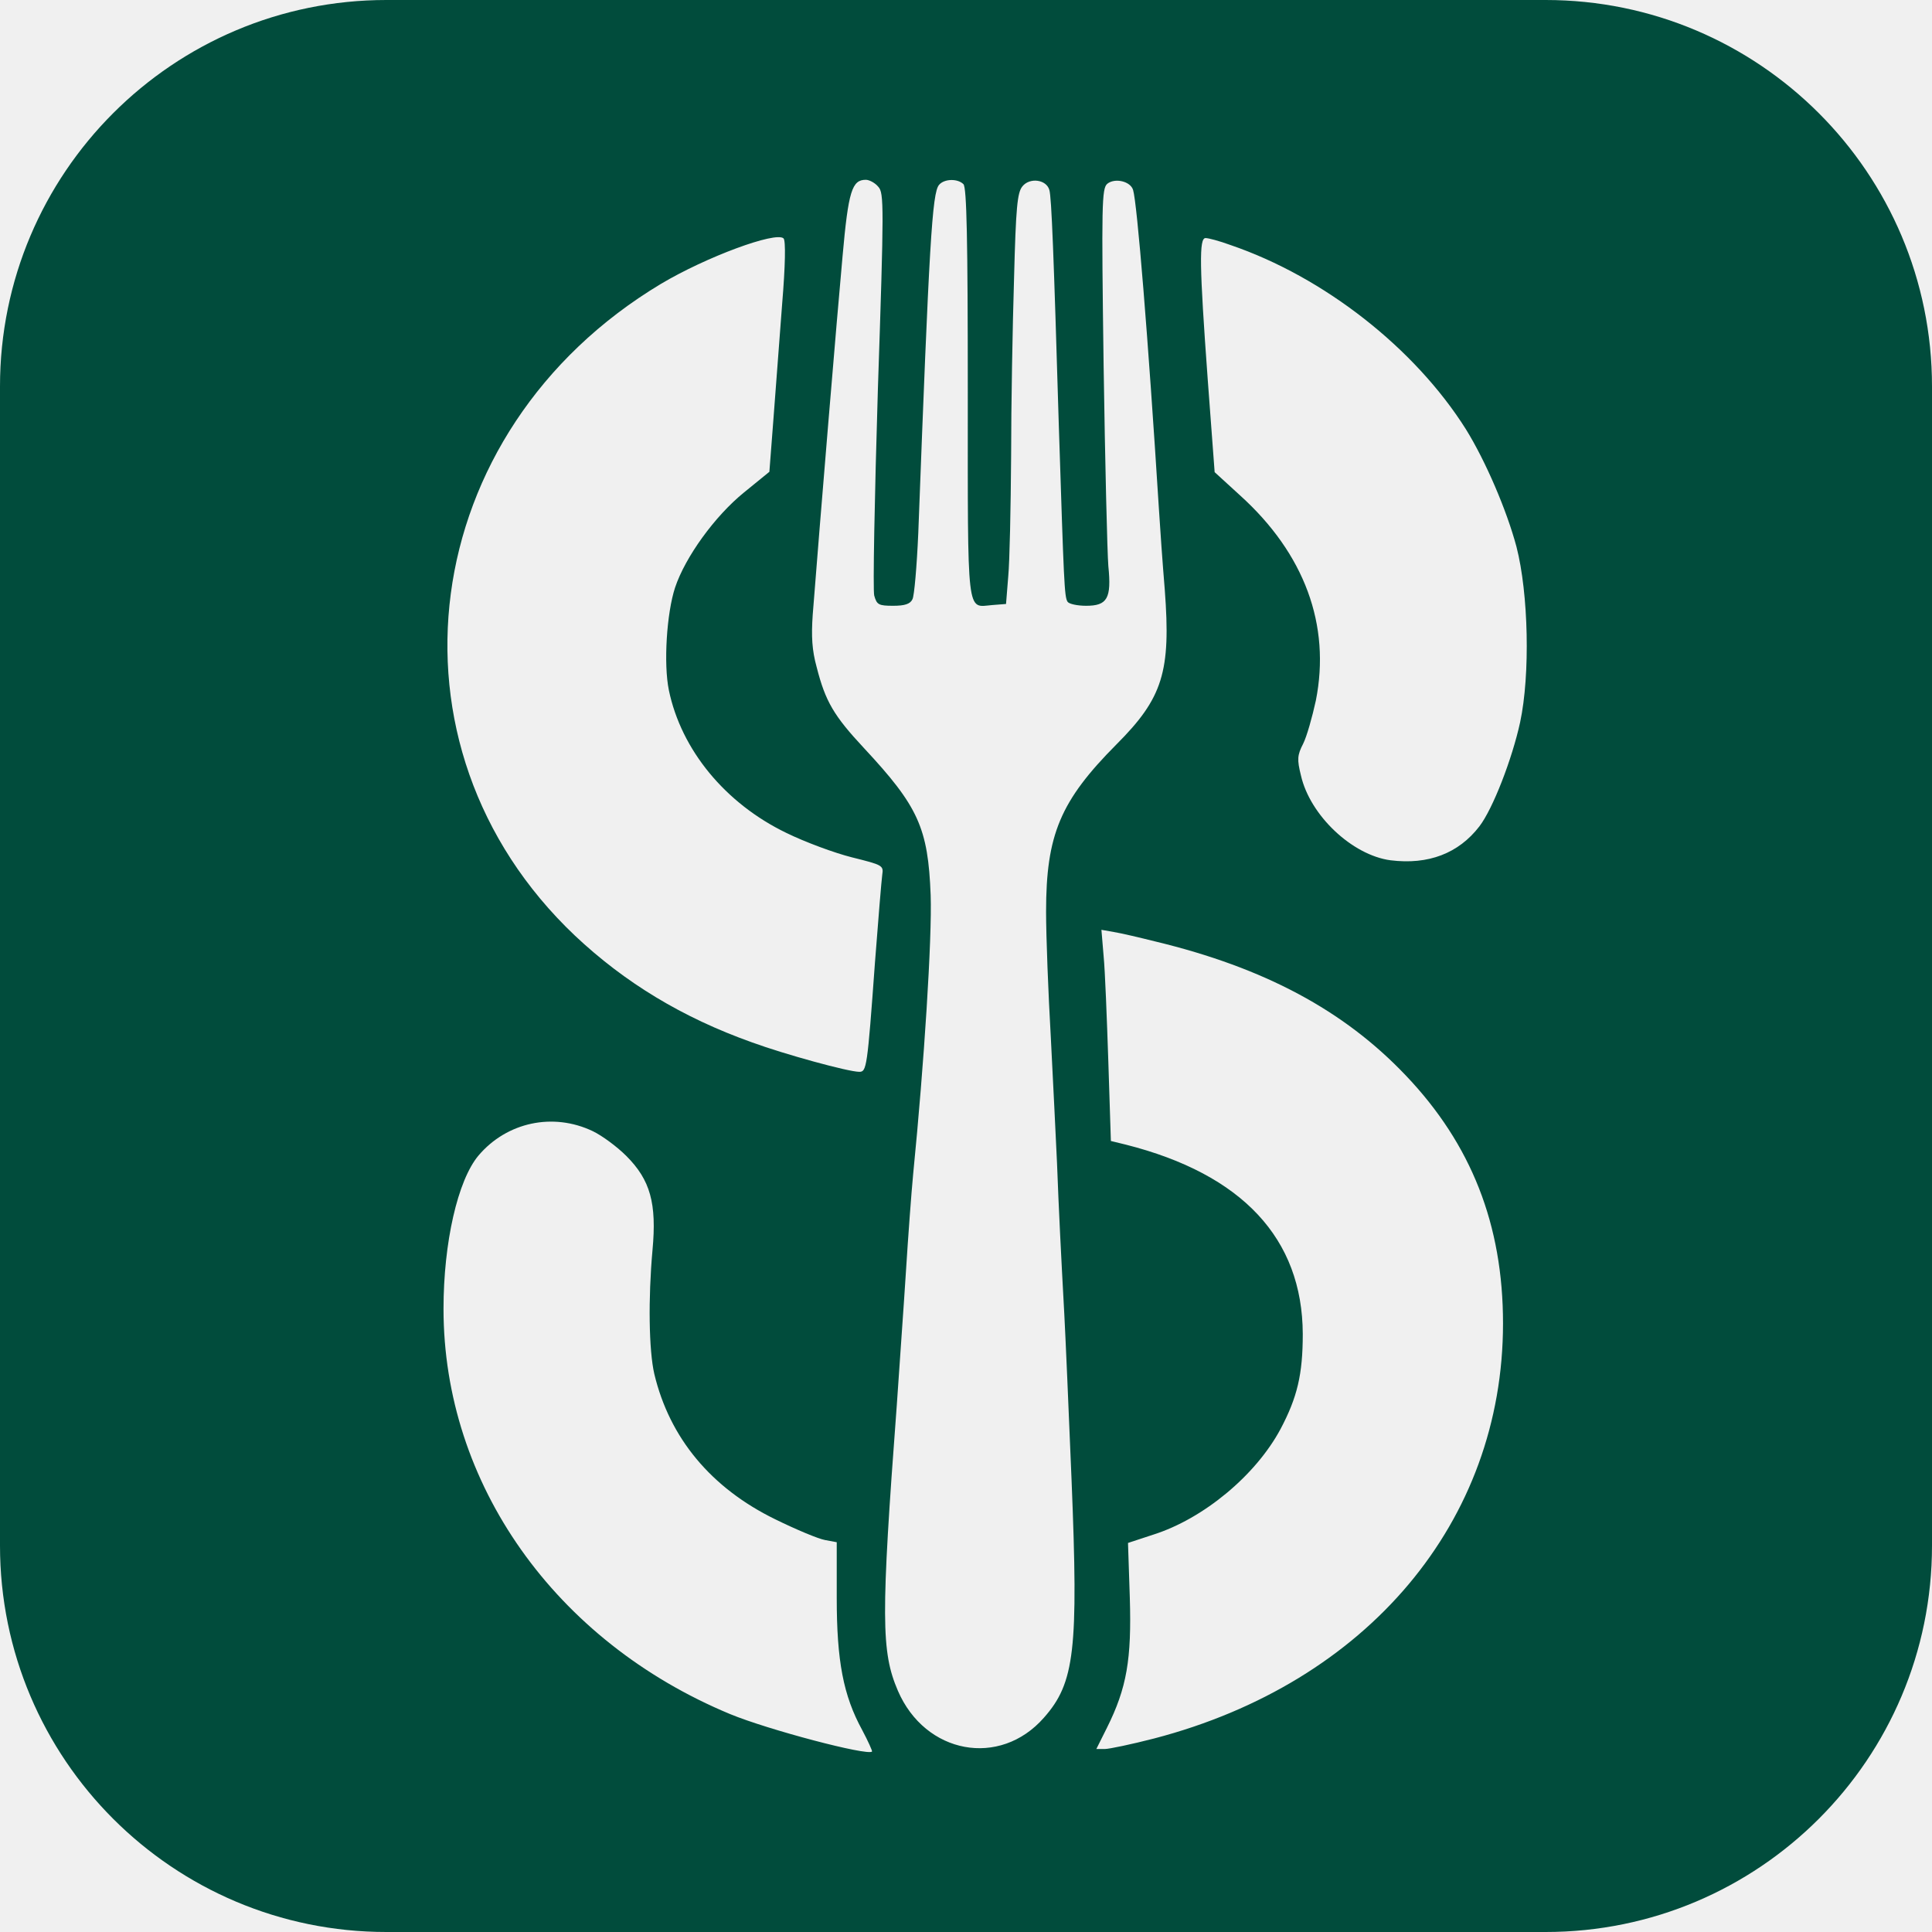
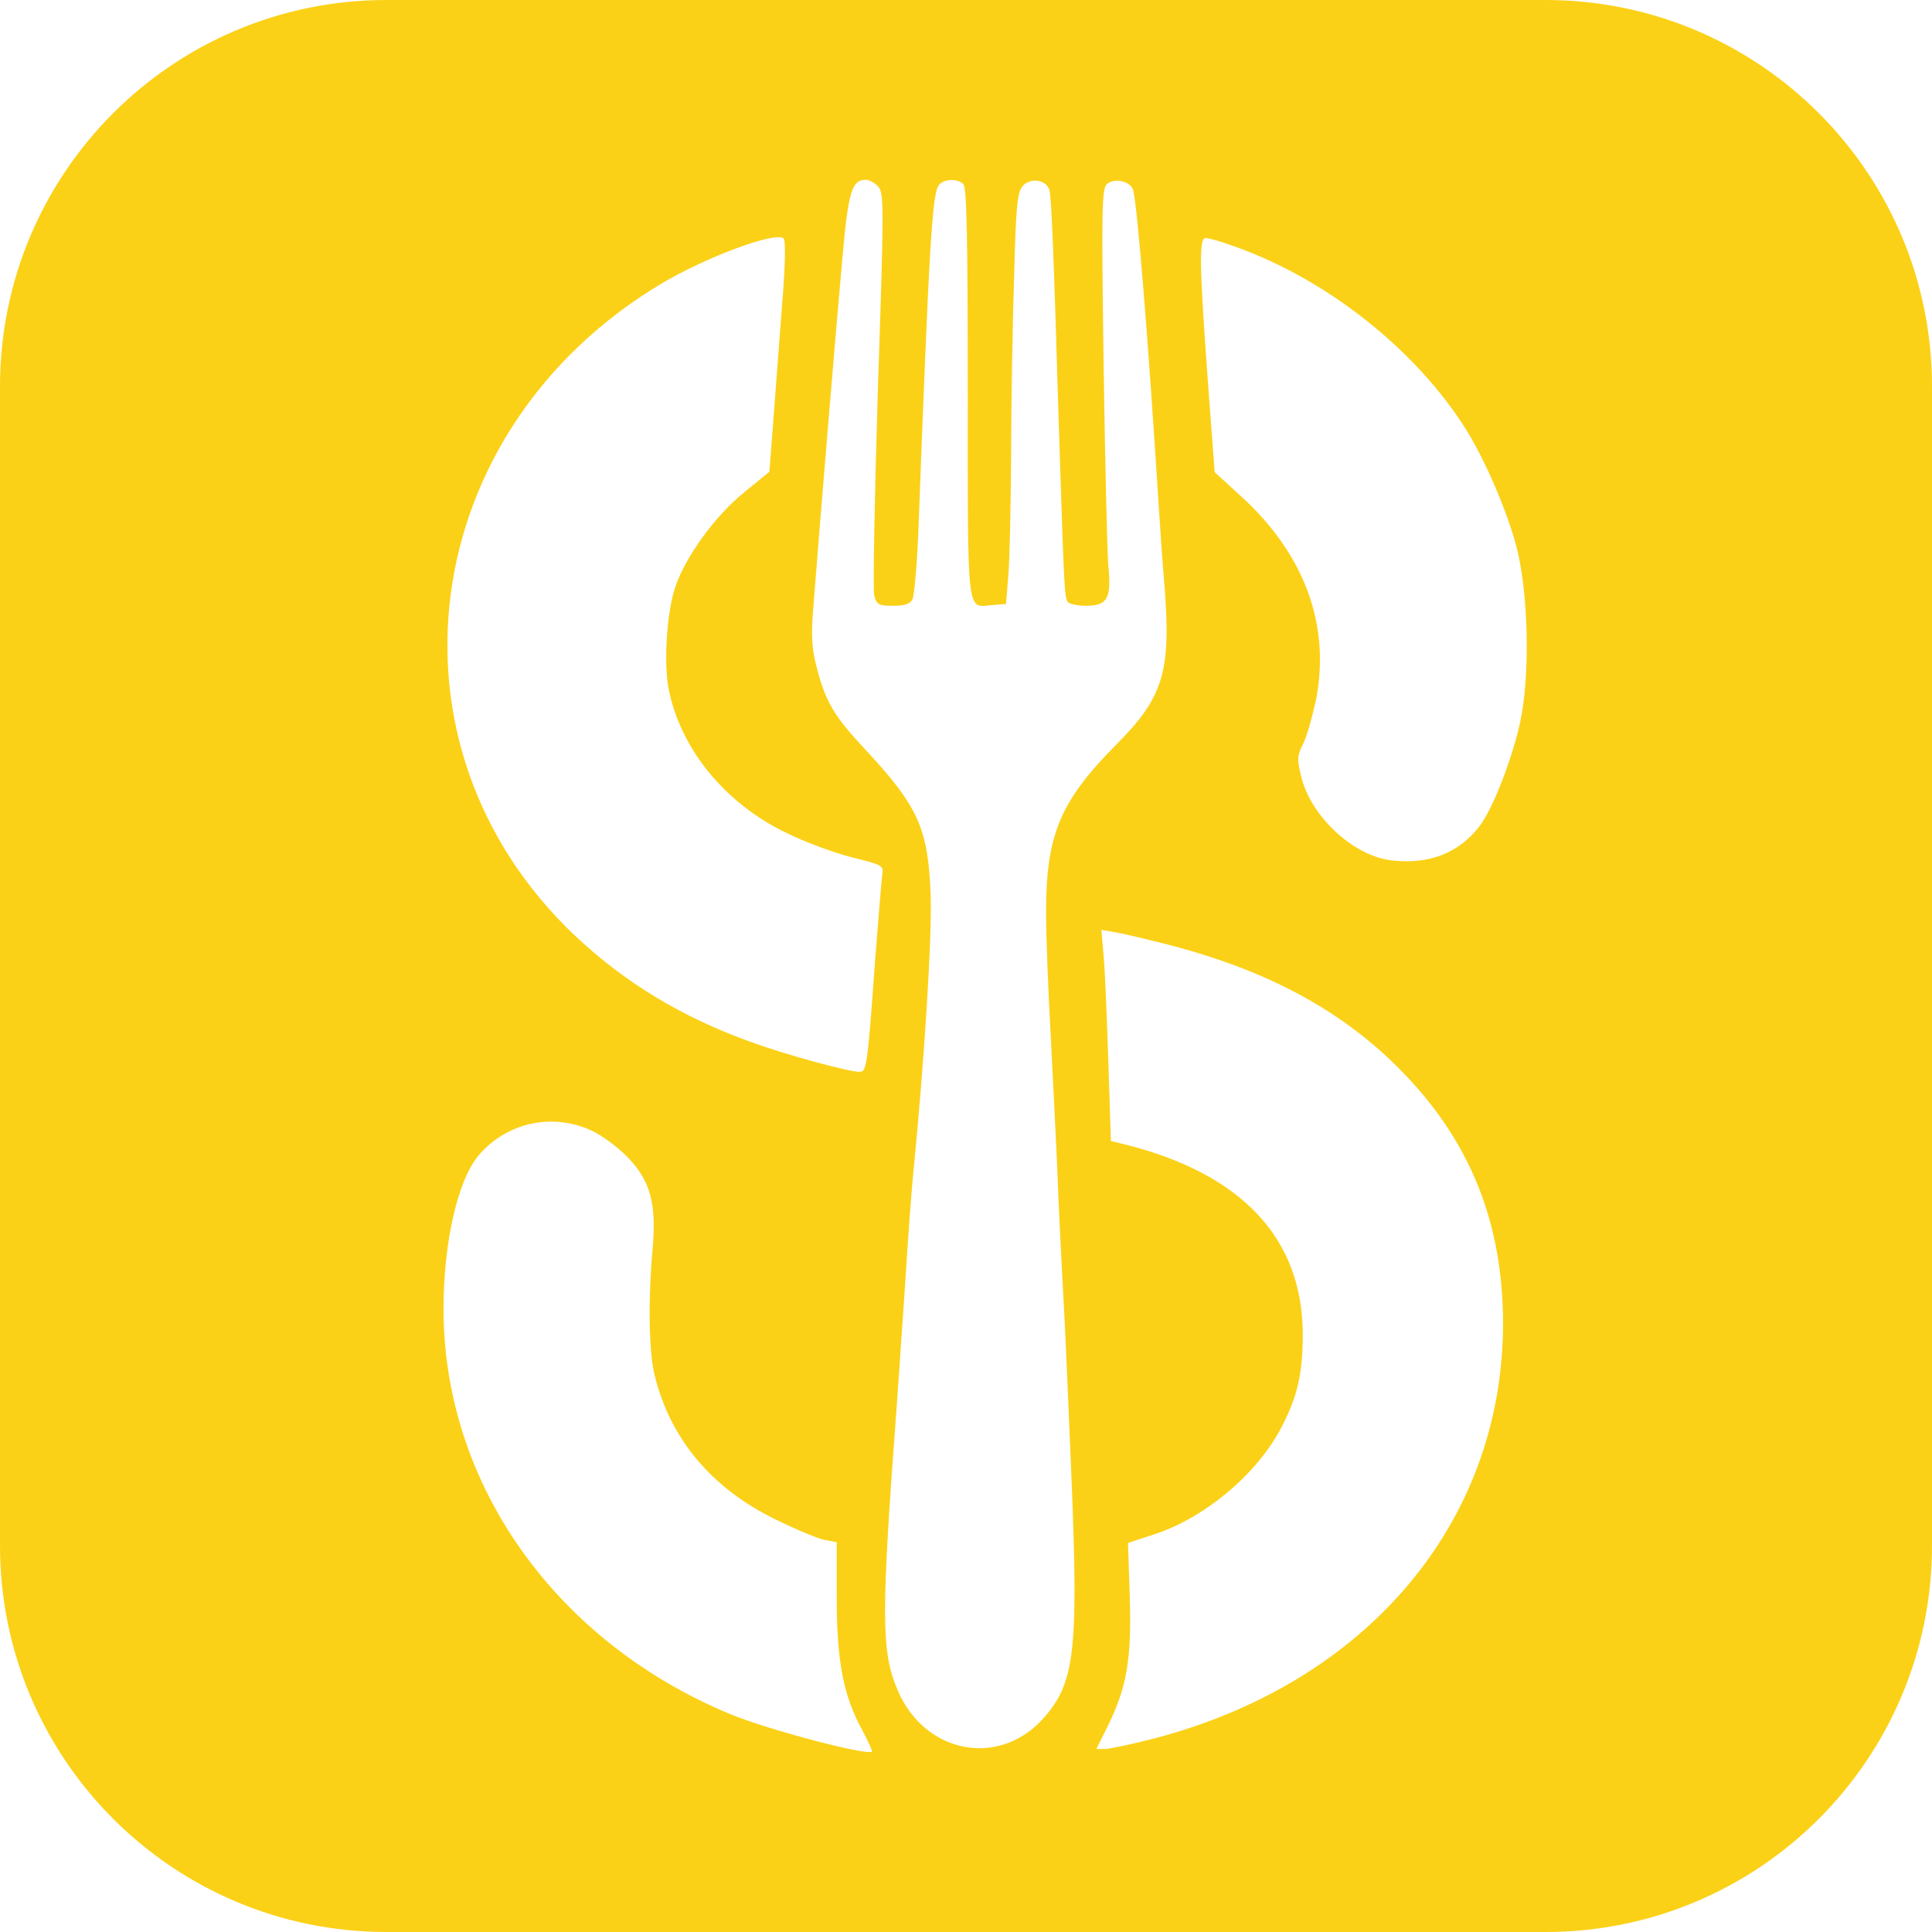
<svg xmlns="http://www.w3.org/2000/svg" width="500" zoomAndPan="magnify" viewBox="0 0 375 375" height="500" preserveAspectRatio="xMidYMid meet" version="1.0">
  <defs>
-     <clipPath id="6e907e42ee">
+     <clipPath id="e8d0ea2a4c">
      <path d="M 0 75 L 0 300 C 0 341.422 33.578 375 75 375 L 300 375 C 341.422 375 375 341.422 375 300 L 375 75 C 375 33.578 341.422 0 300 0 L 75 0 C 33.578 0 0 33.578 0 75 Z M 0 75 " clip-rule="nonzero" />
    </clipPath>
  </defs>
-   <g clip-path="url(#6e907e42ee)">
-     <path fill="#014c3c" d="M -169.031 290.723 L -169.031 652.551 L 554.625 652.551 L 554.625 -71.105 L -169.031 -71.105 Z M 170.465 36.242 C 171.594 37.441 171.594 39.844 170.395 75.605 C 169.758 96.594 169.406 114.543 169.688 115.602 C 170.184 117.371 170.535 117.582 173.363 117.582 C 175.625 117.582 176.684 117.23 177.109 116.309 C 177.461 115.676 177.957 109.879 178.238 103.449 C 180.359 47.195 180.926 37.441 182.266 35.887 C 183.258 34.688 185.871 34.617 187 35.746 C 187.637 36.383 187.848 46.348 187.848 76.312 C 187.848 120.34 187.566 117.863 192.586 117.441 L 195.27 117.23 L 195.695 111.93 C 195.977 109.031 196.188 98.5 196.258 88.609 C 196.258 78.715 196.543 63.168 196.824 54.121 C 197.18 40.199 197.461 37.371 198.449 36.172 C 199.863 34.402 203.113 34.828 203.68 36.879 C 204.105 38.289 204.527 49.387 205.516 82.602 C 206.508 113.129 206.578 115.816 207.215 116.805 C 207.496 117.23 209.121 117.582 210.816 117.582 C 214.918 117.582 215.766 116.168 215.129 109.879 C 214.918 107.336 214.492 89.809 214.211 70.941 C 213.785 39.633 213.855 36.594 214.918 35.676 C 216.398 34.477 219.438 35.18 219.934 36.879 C 220.711 39.422 222.832 65.215 224.949 98.855 C 225.164 102.316 225.656 109.383 226.082 114.473 C 227.285 130.375 225.727 135.461 216.684 144.508 C 205.801 155.461 203.043 162.035 203.043 176.945 C 203.043 181.82 203.469 192.773 203.961 201.324 C 204.387 209.875 204.953 220.832 205.164 225.707 C 205.516 235.035 205.941 243.375 206.578 255.035 C 206.789 258.922 207.426 273.41 207.992 287.332 C 209.332 320.262 208.625 326.621 202.621 333.406 C 194.07 343.16 179.582 340.473 174.281 328.176 C 171.031 320.617 170.961 314.043 174.07 272.703 C 174.562 265.281 175.41 253.691 175.836 246.906 C 176.262 240.125 176.895 231.5 177.25 227.828 C 179.371 206.484 180.926 182.102 180.641 173.766 C 180.148 160.691 178.238 156.52 167.707 145.215 C 161.844 138.926 160.219 136.168 158.523 129.523 C 157.602 126.203 157.461 123.52 157.746 119.348 C 159.086 102.035 162.551 60.41 163.539 49.738 C 164.672 37.02 165.375 34.898 168.062 34.898 C 168.699 34.898 169.828 35.465 170.465 36.242 Z M 151.809 59.066 C 151.312 65.781 150.535 75.887 150.113 81.469 L 149.336 91.574 L 144.387 95.605 C 138.734 100.199 133.012 108.113 131.031 114.047 C 129.406 118.996 128.77 128.82 129.828 133.977 C 132.234 145.566 140.785 155.957 152.656 161.68 C 156.262 163.445 161.984 165.566 165.375 166.414 C 171.312 167.898 171.523 167.969 171.242 169.809 C 171.102 170.797 170.465 178.5 169.828 186.84 C 168.344 207.332 168.203 208.039 166.789 208.039 C 164.672 208.039 152.305 204.648 145.941 202.316 C 132.445 197.508 121.277 190.727 111.598 181.609 C 72.66 144.719 80.715 83.66 128.273 55.109 C 137.039 49.879 150.605 44.863 152.09 46.277 C 152.516 46.699 152.445 51.434 151.809 59.066 Z M 238.801 47.547 C 257.035 53.766 274.633 67.617 284.527 83.309 C 288.34 89.457 292.441 98.996 294.348 106.133 C 296.68 115.18 297.035 130.938 295.055 140.195 C 293.5 147.336 289.754 157.016 287.141 160.406 C 283.113 165.637 277.246 167.898 269.898 166.98 C 262.477 165.992 254.277 158.289 252.512 150.516 C 251.734 147.406 251.805 146.559 252.938 144.367 C 253.645 142.953 254.703 139.207 255.41 135.957 C 258.309 121.328 253.219 107.477 240.711 96.168 L 235.762 91.645 L 234.422 73.695 C 232.797 51.434 232.727 46.207 233.996 46.207 C 234.562 46.207 236.684 46.77 238.801 47.547 Z M 224.246 182.738 C 245.375 187.828 260.852 196.098 272.863 208.746 C 285.586 222.102 291.734 237.719 291.734 256.871 C 291.734 295.316 265.445 326.621 224.031 337.434 C 219.652 338.566 215.27 339.484 214.422 339.484 L 212.797 339.484 L 214.844 335.387 C 218.73 327.613 219.652 322.027 219.297 310.156 L 218.945 299.484 L 223.891 297.859 C 233.645 294.75 243.75 286.34 248.555 277.367 C 251.805 271.219 252.867 266.766 252.867 258.922 C 252.793 240.406 241.133 227.898 218.52 222.172 L 215.621 221.465 L 215.129 206.133 C 214.844 197.652 214.492 188.395 214.211 185.566 L 213.785 180.477 L 216.188 180.902 C 217.531 181.113 221.137 181.961 224.246 182.738 Z M 115.059 219.559 C 116.828 220.406 119.723 222.527 121.562 224.363 C 126.227 229.027 127.496 233.551 126.648 242.668 C 125.801 252.066 125.941 262.102 127.004 266.695 C 129.973 279.133 138.027 288.816 150.465 294.891 C 154.492 296.871 158.875 298.707 160.148 298.922 L 162.41 299.344 L 162.41 310.156 C 162.41 322.383 163.68 329.098 167.355 335.809 C 168.484 337.93 169.336 339.836 169.262 339.98 C 168.344 340.828 149.051 335.738 141.703 332.699 C 107.711 318.566 86.086 287.965 86.086 254.047 C 86.086 241.184 88.84 229.098 92.871 224.293 C 98.383 217.793 107.355 215.883 115.059 219.559 Z M 63.754 382.168 C 69.336 383.301 76.051 386.195 78.102 388.387 C 79.23 389.66 79.23 389.871 78.102 391.992 C 77.395 393.266 75.84 395.453 74.566 397.008 L 72.234 399.766 L 69.266 398.211 C 59.586 393.266 48.629 393.973 48.629 399.414 C 48.629 402.523 51.176 404.289 60.219 407.328 C 69.832 410.508 72.305 411.922 76.051 416.16 C 82.766 423.793 81.633 435.664 73.648 441.461 C 68.207 445.418 64.18 446.551 55.344 446.551 C 49.055 446.551 46.652 446.266 42.906 444.922 C 37.605 443.086 31.812 439.695 31.176 437.996 C 30.68 436.586 32.52 432.98 35.559 429.375 L 37.816 426.762 L 40.574 428.668 C 47.074 433.051 58.523 434.605 62.551 431.637 C 65.238 429.59 65.59 426.266 63.258 424.148 C 62.27 423.227 57.957 421.391 53.082 419.906 C 43.117 416.797 38.594 414.039 35.559 409.164 C 33.648 406.055 33.438 405.066 33.438 400.332 C 33.508 394.113 34.992 390.578 39.09 386.973 C 44.957 381.746 53.223 380.191 63.754 382.168 Z M 274.562 382.664 C 281.559 383.582 286.645 385.984 290.32 390.156 C 294.703 395.172 296.398 402.875 294.562 409.59 C 293.43 413.617 289.613 418.707 285.586 421.531 C 282.477 423.652 282.051 424.219 282.898 425.066 C 284.738 427.043 295.973 443.723 295.973 444.57 C 295.973 445.914 293.5 446.266 286.434 446.055 L 280.074 445.844 L 266.645 425.773 L 262.617 425.703 L 258.52 425.703 L 258.52 435.102 C 258.52 441.461 258.238 444.781 257.672 445.348 C 256.754 446.266 246.152 446.551 244.102 445.773 C 243.113 445.418 242.973 442.027 242.973 414.816 C 242.973 398.07 243.254 384.008 243.539 383.512 C 244.527 382.027 265.375 381.391 274.562 382.664 Z M 352.652 382.664 C 353.711 383.23 353.922 384.219 353.922 389.379 C 353.922 395.172 353.852 395.383 352.086 396.02 C 351.098 396.445 347.281 396.727 343.605 396.727 L 336.961 396.727 L 336.961 420.684 C 336.961 440.328 336.75 444.781 335.973 445.418 C 335.336 445.984 332.652 446.195 328.41 446.055 L 321.77 445.844 L 321.555 421.25 L 321.414 396.727 L 313.781 396.727 C 303.676 396.727 303.039 396.305 303.039 389.449 C 303.039 384.148 303.395 383.086 305.16 382.383 C 307 381.676 351.238 381.887 352.652 382.664 Z M 105.238 383.441 C 105.871 383.938 107.5 385.914 108.84 387.895 C 112.164 392.629 122.055 407.117 123.824 409.941 C 124.672 411.215 125.52 412.203 125.801 412.273 C 126.086 412.273 129.973 406.973 134.566 400.402 C 139.086 393.898 143.895 387.258 145.234 385.562 L 147.637 382.594 L 152.727 382.594 C 155.555 382.594 158.238 382.875 158.734 383.16 C 159.441 383.652 159.582 390.438 159.441 414.816 L 159.227 445.844 L 145.801 445.844 L 145.449 427.113 L 145.094 408.387 L 138.453 418.211 C 134.848 423.582 131.242 428.598 130.535 429.305 C 129.195 430.648 124.883 431.145 122.551 430.223 C 121.914 429.941 118.453 425.488 114.918 420.262 C 111.387 415.102 108.203 410.648 107.852 410.438 C 107.57 410.227 107.285 418 107.285 427.68 C 107.285 443.156 107.145 445.418 106.156 445.773 C 105.52 445.984 102.551 446.195 99.512 446.195 C 94.918 446.195 93.789 445.984 93.293 444.922 C 92.871 444.289 92.656 430.719 92.727 413.828 C 92.801 388.105 92.941 383.863 93.859 383.301 C 95.414 382.309 104.035 382.453 105.238 383.441 Z M 208.77 383.16 C 209.969 383.938 211.102 386.34 219.652 406.973 C 224.031 417.434 229.332 430.152 231.453 435.172 C 233.574 440.117 235.129 444.641 234.914 445.207 C 234.633 445.984 232.867 446.195 227.566 446.195 C 219.508 446.195 219.438 446.125 216.824 439.625 L 215.129 435.594 L 189.898 435.594 L 189.191 437.715 C 188.77 438.848 187.777 441.105 186.93 442.805 L 185.375 445.844 L 177.957 445.844 C 171.668 445.844 170.535 445.699 170.324 444.711 C 170.184 444.074 171.879 439.48 174 434.465 C 176.117 429.445 181.703 416.09 186.438 404.855 C 191.102 393.547 195.48 383.938 196.117 383.441 C 197.391 382.523 207.426 382.238 208.77 383.16 Z M 160.289 461.105 C 169.051 462.52 174.422 466.125 177.742 472.91 C 180.359 478.207 180.5 485.062 178.098 490.434 C 176.402 494.18 171.949 499.055 168.559 500.754 C 166.578 501.742 166.578 501.742 167.922 503.508 C 171.242 507.75 180.781 522.234 180.781 522.941 C 180.781 524.355 170.113 525.273 166.152 524.215 C 165.164 523.934 162.055 520.047 157.672 513.613 L 150.75 503.438 L 143.328 503.438 L 143.328 523.227 L 141.492 523.934 C 139.512 524.711 132.586 524.852 130.113 524.215 L 128.488 523.789 L 128.488 461.105 L 130.82 460.824 C 135.836 460.188 155.977 460.398 160.289 461.105 Z M 284.527 461.391 C 285.727 461.812 285.797 522.871 284.598 523.648 C 283.113 524.496 274.492 524.781 272.441 524.004 L 270.531 523.227 L 270.676 492.344 L 270.887 461.391 L 273.008 460.965 C 274.984 460.543 282.547 460.824 284.527 461.391 Z M 342.191 461.035 C 343.957 461.672 344.031 461.953 344.031 467.254 C 344.031 470.578 343.676 473.121 343.18 473.617 C 342.617 474.18 339.859 474.465 335.406 474.465 L 328.48 474.465 L 328.48 498.277 C 328.48 511.422 328.199 522.59 327.848 523.086 C 327.07 524.285 318.094 524.992 315.621 524.004 L 313.641 523.297 L 313.5 499.055 L 313.289 474.816 L 305.586 474.605 C 301.203 474.535 297.387 474.039 296.895 473.617 C 296.188 473.051 295.973 471.285 296.117 467.113 L 296.328 461.391 L 298.449 460.965 C 301.98 460.188 340.215 460.258 342.191 461.035 Z M -3.098 464.711 C -1.617 466.762 2.906 473.121 6.863 478.844 C 10.824 484.641 14.285 489.305 14.566 489.305 C 14.852 489.305 17.465 485.84 20.363 481.672 C 23.262 477.504 27.781 471.141 30.398 467.539 L 35.203 461.035 L 41.141 461.035 C 45.875 461.035 47.148 461.25 47.5 462.168 C 48.207 463.934 47.996 522.023 47.289 523.156 C 46.512 524.426 37.676 525.062 35.062 524.004 L 33.082 523.297 L 32.941 505.273 L 32.73 487.324 L 25.734 497.5 L 18.738 507.68 L 10.539 507.68 L 3.613 497.43 C -0.203 491.848 -3.523 487.254 -3.805 487.184 C -4.16 487.184 -4.371 495.238 -4.371 505.133 C -4.371 516.652 -4.652 523.297 -5.078 523.578 C -6.352 524.355 -13.277 524.852 -15.961 524.355 L -18.504 523.863 L -18.504 492.906 C -18.504 475.875 -18.293 461.742 -18.012 461.531 C -17.797 461.25 -14.902 461.035 -11.723 461.035 L -5.855 461.035 Z M 95.273 462.098 C 96.543 463.652 120.715 521.105 120.715 522.59 C 120.715 523.934 118.027 524.641 112.516 524.641 C 106.578 524.641 105.59 524.004 103.328 518.348 L 101.281 513.332 L 76.332 513.332 L 74.215 518.418 C 71.809 524.074 71.316 524.426 65.168 524.566 C 60.504 524.641 57.109 524.004 56.688 522.871 C 56.477 522.379 60.504 512.059 65.66 499.832 C 70.75 487.609 76.262 474.465 77.816 470.578 C 81.703 460.895 81.562 461.035 88.559 461.035 C 92.941 461.035 94.637 461.32 95.273 462.098 Z M 204.598 462.59 C 205.375 463.508 210.039 470.012 214.918 477.148 L 223.75 490.012 L 230.32 480.684 C 233.926 475.523 238.52 468.949 240.641 466.125 L 244.387 461.035 L 250.391 461.035 C 256.117 461.035 256.398 461.105 256.824 462.73 C 257.387 465.207 256.824 523.012 256.188 523.648 C 255.906 524.004 252.938 524.215 249.613 524.285 C 245.02 524.285 243.465 524.004 242.973 523.227 C 242.547 522.59 242.336 514.957 242.406 504.285 C 242.547 494.535 242.547 486.477 242.547 486.477 C 242.477 486.477 239.367 490.859 235.621 496.301 C 231.875 501.672 228.414 506.477 227.848 506.902 C 227.285 507.395 225.234 507.68 223.043 507.535 L 219.297 507.324 L 212.582 497.645 C 208.91 492.344 205.73 487.82 205.516 487.609 C 205.305 487.465 205.234 495.168 205.375 504.781 C 205.516 520.328 205.445 522.449 204.387 523.297 C 202.902 524.496 195.129 524.992 192.656 524.004 L 190.676 523.227 L 190.676 492.625 C 190.676 475.734 190.887 461.742 191.172 461.531 C 191.383 461.25 194.211 461.035 197.391 461.035 C 202.477 461.035 203.328 461.25 204.598 462.59 Z M 378.516 461.883 C 379.152 462.73 388.27 484.215 400.211 512.906 C 405.016 524.426 405.016 524.355 396.82 524.566 C 389.328 524.781 388.48 524.285 386.078 518.348 L 384.098 513.332 L 371.66 513.473 L 359.293 513.684 L 357.598 517.926 C 355.125 524.145 354.914 524.285 347.211 524.285 C 343.395 524.285 340.215 523.934 339.789 523.508 C 339.293 523.012 341.273 517.43 346.926 504.074 C 356.609 481.105 364.594 462.238 365.02 461.531 C 365.582 460.613 377.738 460.965 378.516 461.883 Z M 378.516 461.883 " fill-opacity="1" fill-rule="nonzero" />
+   <rect x="-37.5" width="450" fill="#ffffff" y="-37.5" height="450" fill-opacity="1" />
+   <rect x="-37.5" width="450" fill="#ffffff" y="-37.5" height="450" fill-opacity="1" />
+   <g clip-path="url(#e8d0ea2a4c)">
+     <path fill="#fbd117" d="M -169.031 290.723 L -169.031 652.551 L 554.625 652.551 L 554.625 -71.105 L -169.031 -71.105 Z M 170.465 36.242 C 171.594 37.441 171.594 39.844 170.395 75.605 C 169.758 96.594 169.406 114.543 169.688 115.602 C 170.184 117.371 170.535 117.582 173.363 117.582 C 175.625 117.582 176.684 117.23 177.109 116.309 C 177.461 115.676 177.957 109.879 178.238 103.449 C 180.359 47.195 180.926 37.441 182.266 35.887 C 183.258 34.688 185.871 34.617 187 35.746 C 187.637 36.383 187.848 46.348 187.848 76.312 C 187.848 120.34 187.566 117.863 192.586 117.441 L 195.27 117.23 L 195.695 111.93 C 195.977 109.031 196.188 98.5 196.258 88.609 C 196.258 78.715 196.543 63.168 196.824 54.121 C 197.18 40.199 197.461 37.371 198.449 36.172 C 199.863 34.402 203.113 34.828 203.68 36.879 C 204.105 38.289 204.527 49.387 205.516 82.602 C 206.508 113.129 206.578 115.816 207.215 116.805 C 207.496 117.23 209.121 117.582 210.816 117.582 C 214.918 117.582 215.766 116.168 215.129 109.879 C 214.918 107.336 214.492 89.809 214.211 70.941 C 213.785 39.633 213.855 36.594 214.918 35.676 C 216.398 34.477 219.438 35.18 219.934 36.879 C 220.711 39.422 222.832 65.215 224.949 98.855 C 225.164 102.316 225.656 109.383 226.082 114.473 C 227.285 130.375 225.727 135.461 216.684 144.508 C 205.801 155.461 203.043 162.035 203.043 176.945 C 203.043 181.82 203.469 192.773 203.961 201.324 C 204.387 209.875 204.953 220.832 205.164 225.707 C 205.516 235.035 205.941 243.375 206.578 255.035 C 206.789 258.922 207.426 273.41 207.992 287.332 C 209.332 320.262 208.625 326.621 202.621 333.406 C 194.07 343.16 179.582 340.473 174.281 328.176 C 171.031 320.617 170.961 314.043 174.07 272.703 C 174.562 265.281 175.41 253.691 175.836 246.906 C 176.262 240.125 176.895 231.5 177.25 227.828 C 179.371 206.484 180.926 182.102 180.641 173.766 C 180.148 160.691 178.238 156.52 167.707 145.215 C 161.844 138.926 160.219 136.168 158.523 129.523 C 157.602 126.203 157.461 123.52 157.746 119.348 C 159.086 102.035 162.551 60.41 163.539 49.738 C 164.672 37.02 165.375 34.898 168.062 34.898 C 168.699 34.898 169.828 35.465 170.465 36.242 Z M 151.809 59.066 C 151.312 65.781 150.535 75.887 150.113 81.469 L 149.336 91.574 L 144.387 95.605 C 138.734 100.199 133.012 108.113 131.031 114.047 C 129.406 118.996 128.77 128.82 129.828 133.977 C 132.234 145.566 140.785 155.957 152.656 161.68 C 156.262 163.445 161.984 165.566 165.375 166.414 C 171.312 167.898 171.523 167.969 171.242 169.809 C 171.102 170.797 170.465 178.5 169.828 186.84 C 168.344 207.332 168.203 208.039 166.789 208.039 C 164.672 208.039 152.305 204.648 145.941 202.316 C 132.445 197.508 121.277 190.727 111.598 181.609 C 72.66 144.719 80.715 83.66 128.273 55.109 C 137.039 49.879 150.605 44.863 152.09 46.277 C 152.516 46.699 152.445 51.434 151.809 59.066 Z M 238.801 47.547 C 257.035 53.766 274.633 67.617 284.527 83.309 C 288.34 89.457 292.441 98.996 294.348 106.133 C 296.68 115.18 297.035 130.938 295.055 140.195 C 293.5 147.336 289.754 157.016 287.141 160.406 C 283.113 165.637 277.246 167.898 269.898 166.98 C 262.477 165.992 254.277 158.289 252.512 150.516 C 251.734 147.406 251.805 146.559 252.938 144.367 C 253.645 142.953 254.703 139.207 255.41 135.957 C 258.309 121.328 253.219 107.477 240.711 96.168 L 235.762 91.645 L 234.422 73.695 C 232.797 51.434 232.727 46.207 233.996 46.207 C 234.562 46.207 236.684 46.77 238.801 47.547 Z M 224.246 182.738 C 245.375 187.828 260.852 196.098 272.863 208.746 C 285.586 222.102 291.734 237.719 291.734 256.871 C 291.734 295.316 265.445 326.621 224.031 337.434 C 219.652 338.566 215.27 339.484 214.422 339.484 L 212.797 339.484 L 214.844 335.387 C 218.73 327.613 219.652 322.027 219.297 310.156 L 218.945 299.484 L 223.891 297.859 C 233.645 294.75 243.75 286.34 248.555 277.367 C 251.805 271.219 252.867 266.766 252.867 258.922 C 252.793 240.406 241.133 227.898 218.52 222.172 L 215.621 221.465 L 215.129 206.133 C 214.844 197.652 214.492 188.395 214.211 185.566 L 213.785 180.477 L 216.188 180.902 C 217.531 181.113 221.137 181.961 224.246 182.738 Z M 115.059 219.559 C 116.828 220.406 119.723 222.527 121.562 224.363 C 126.227 229.027 127.496 233.551 126.648 242.668 C 125.801 252.066 125.941 262.102 127.004 266.695 C 129.973 279.133 138.027 288.816 150.465 294.891 C 154.492 296.871 158.875 298.707 160.148 298.922 L 162.41 299.344 L 162.41 310.156 C 162.41 322.383 163.68 329.098 167.355 335.809 C 168.484 337.93 169.336 339.836 169.262 339.98 C 168.344 340.828 149.051 335.738 141.703 332.699 C 107.711 318.566 86.086 287.965 86.086 254.047 C 86.086 241.184 88.84 229.098 92.871 224.293 C 98.383 217.793 107.355 215.883 115.059 219.559 Z M 63.754 382.168 C 69.336 383.301 76.051 386.195 78.102 388.387 C 79.23 389.66 79.23 389.871 78.102 391.992 C 77.395 393.266 75.84 395.453 74.566 397.008 L 72.234 399.766 L 69.266 398.211 C 59.586 393.266 48.629 393.973 48.629 399.414 C 48.629 402.523 51.176 404.289 60.219 407.328 C 69.832 410.508 72.305 411.922 76.051 416.16 C 82.766 423.793 81.633 435.664 73.648 441.461 C 68.207 445.418 64.18 446.551 55.344 446.551 C 49.055 446.551 46.652 446.266 42.906 444.922 C 37.605 443.086 31.812 439.695 31.176 437.996 C 30.68 436.586 32.52 432.98 35.559 429.375 L 37.816 426.762 L 40.574 428.668 C 47.074 433.051 58.523 434.605 62.551 431.637 C 65.238 429.59 65.59 426.266 63.258 424.148 C 62.27 423.227 57.957 421.391 53.082 419.906 C 43.117 416.797 38.594 414.039 35.559 409.164 C 33.648 406.055 33.438 405.066 33.438 400.332 C 33.508 394.113 34.992 390.578 39.09 386.973 C 44.957 381.746 53.223 380.191 63.754 382.168 Z M 274.562 382.664 C 281.559 383.582 286.645 385.984 290.32 390.156 C 294.703 395.172 296.398 402.875 294.562 409.59 C 293.43 413.617 289.613 418.707 285.586 421.531 C 282.477 423.652 282.051 424.219 282.898 425.066 C 284.738 427.043 295.973 443.723 295.973 444.57 C 295.973 445.914 293.5 446.266 286.434 446.055 L 280.074 445.844 L 266.645 425.773 L 262.617 425.703 L 258.52 425.703 L 258.52 435.102 C 258.52 441.461 258.238 444.781 257.672 445.348 C 256.754 446.266 246.152 446.551 244.102 445.773 C 243.113 445.418 242.973 442.027 242.973 414.816 C 242.973 398.07 243.254 384.008 243.539 383.512 C 244.527 382.027 265.375 381.391 274.562 382.664 Z M 352.652 382.664 C 353.711 383.23 353.922 384.219 353.922 389.379 C 353.922 395.172 353.852 395.383 352.086 396.02 C 351.098 396.445 347.281 396.727 343.605 396.727 L 336.961 396.727 L 336.961 420.684 C 336.961 440.328 336.75 444.781 335.973 445.418 C 335.336 445.984 332.652 446.195 328.41 446.055 L 321.77 445.844 L 321.555 421.25 L 321.414 396.727 L 313.781 396.727 C 303.676 396.727 303.039 396.305 303.039 389.449 C 303.039 384.148 303.395 383.086 305.16 382.383 C 307 381.676 351.238 381.887 352.652 382.664 Z M 105.238 383.441 C 105.871 383.938 107.5 385.914 108.84 387.895 C 112.164 392.629 122.055 407.117 123.824 409.941 C 124.672 411.215 125.52 412.203 125.801 412.273 C 126.086 412.273 129.973 406.973 134.566 400.402 C 139.086 393.898 143.895 387.258 145.234 385.562 L 147.637 382.594 L 152.727 382.594 C 155.555 382.594 158.238 382.875 158.734 383.16 C 159.441 383.652 159.582 390.438 159.441 414.816 L 159.227 445.844 L 145.801 445.844 L 145.449 427.113 L 145.094 408.387 L 138.453 418.211 C 134.848 423.582 131.242 428.598 130.535 429.305 C 129.195 430.648 124.883 431.145 122.551 430.223 C 121.914 429.941 118.453 425.488 114.918 420.262 C 111.387 415.102 108.203 410.648 107.852 410.438 C 107.57 410.227 107.285 418 107.285 427.68 C 107.285 443.156 107.145 445.418 106.156 445.773 C 105.52 445.984 102.551 446.195 99.512 446.195 C 94.918 446.195 93.789 445.984 93.293 444.922 C 92.871 444.289 92.656 430.719 92.727 413.828 C 92.801 388.105 92.941 383.863 93.859 383.301 C 95.414 382.309 104.035 382.453 105.238 383.441 Z M 208.77 383.16 C 209.969 383.938 211.102 386.34 219.652 406.973 C 224.031 417.434 229.332 430.152 231.453 435.172 C 233.574 440.117 235.129 444.641 234.914 445.207 C 234.633 445.984 232.867 446.195 227.566 446.195 C 219.508 446.195 219.438 446.125 216.824 439.625 L 215.129 435.594 L 189.898 435.594 L 189.191 437.715 C 188.77 438.848 187.777 441.105 186.93 442.805 L 185.375 445.844 L 177.957 445.844 C 171.668 445.844 170.535 445.699 170.324 444.711 C 170.184 444.074 171.879 439.48 174 434.465 C 176.117 429.445 181.703 416.09 186.438 404.855 C 191.102 393.547 195.48 383.938 196.117 383.441 C 197.391 382.523 207.426 382.238 208.77 383.16 Z M 160.289 461.105 C 169.051 462.52 174.422 466.125 177.742 472.91 C 180.359 478.207 180.5 485.062 178.098 490.434 C 176.402 494.18 171.949 499.055 168.559 500.754 C 166.578 501.742 166.578 501.742 167.922 503.508 C 171.242 507.75 180.781 522.234 180.781 522.941 C 180.781 524.355 170.113 525.273 166.152 524.215 C 165.164 523.934 162.055 520.047 157.672 513.613 L 150.75 503.438 L 143.328 503.438 L 143.328 523.227 L 141.492 523.934 C 139.512 524.711 132.586 524.852 130.113 524.215 L 128.488 523.789 L 128.488 461.105 L 130.82 460.824 C 135.836 460.188 155.977 460.398 160.289 461.105 Z M 284.527 461.391 C 285.727 461.812 285.797 522.871 284.598 523.648 C 283.113 524.496 274.492 524.781 272.441 524.004 L 270.531 523.227 L 270.676 492.344 L 270.887 461.391 L 273.008 460.965 C 274.984 460.543 282.547 460.824 284.527 461.391 Z M 342.191 461.035 C 343.957 461.672 344.031 461.953 344.031 467.254 C 344.031 470.578 343.676 473.121 343.18 473.617 C 342.617 474.18 339.859 474.465 335.406 474.465 L 328.48 474.465 L 328.48 498.277 C 328.48 511.422 328.199 522.59 327.848 523.086 C 327.07 524.285 318.094 524.992 315.621 524.004 L 313.641 523.297 L 313.5 499.055 L 313.289 474.816 L 305.586 474.605 C 301.203 474.535 297.387 474.039 296.895 473.617 C 296.188 473.051 295.973 471.285 296.117 467.113 L 296.328 461.391 L 298.449 460.965 C 301.98 460.188 340.215 460.258 342.191 461.035 Z M -3.098 464.711 C -1.617 466.762 2.906 473.121 6.863 478.844 C 10.824 484.641 14.285 489.305 14.566 489.305 C 14.852 489.305 17.465 485.84 20.363 481.672 C 23.262 477.504 27.781 471.141 30.398 467.539 L 35.203 461.035 L 41.141 461.035 C 45.875 461.035 47.148 461.25 47.5 462.168 C 48.207 463.934 47.996 522.023 47.289 523.156 C 46.512 524.426 37.676 525.062 35.062 524.004 L 33.082 523.297 L 32.941 505.273 L 32.73 487.324 L 25.734 497.5 L 18.738 507.68 L 10.539 507.68 L 3.613 497.43 C -0.203 491.848 -3.523 487.254 -3.805 487.184 C -4.16 487.184 -4.371 495.238 -4.371 505.133 C -4.371 516.652 -4.652 523.297 -5.078 523.578 C -6.352 524.355 -13.277 524.852 -15.961 524.355 L -18.504 523.863 L -18.504 492.906 C -18.504 475.875 -18.293 461.742 -18.012 461.531 C -17.797 461.25 -14.902 461.035 -11.723 461.035 L -5.855 461.035 Z M 95.273 462.098 C 96.543 463.652 120.715 521.105 120.715 522.59 C 120.715 523.934 118.027 524.641 112.516 524.641 C 106.578 524.641 105.59 524.004 103.328 518.348 L 101.281 513.332 L 76.332 513.332 L 74.215 518.418 C 71.809 524.074 71.316 524.426 65.168 524.566 C 60.504 524.641 57.109 524.004 56.688 522.871 C 56.477 522.379 60.504 512.059 65.66 499.832 C 70.75 487.609 76.262 474.465 77.816 470.578 C 81.703 460.895 81.562 461.035 88.559 461.035 C 92.941 461.035 94.637 461.32 95.273 462.098 Z M 204.598 462.59 C 205.375 463.508 210.039 470.012 214.918 477.148 L 223.75 490.012 L 230.32 480.684 C 233.926 475.523 238.52 468.949 240.641 466.125 L 244.387 461.035 L 250.391 461.035 C 256.117 461.035 256.398 461.105 256.824 462.73 C 257.387 465.207 256.824 523.012 256.188 523.648 C 255.906 524.004 252.938 524.215 249.613 524.285 C 245.02 524.285 243.465 524.004 242.973 523.227 C 242.547 522.59 242.336 514.957 242.406 504.285 C 242.547 494.535 242.547 486.477 242.547 486.477 C 242.477 486.477 239.367 490.859 235.621 496.301 C 231.875 501.672 228.414 506.477 227.848 506.902 C 227.285 507.395 225.234 507.68 223.043 507.535 L 219.297 507.324 L 212.582 497.645 C 208.91 492.344 205.73 487.82 205.516 487.609 C 205.305 487.465 205.234 495.168 205.375 504.781 C 205.516 520.328 205.445 522.449 204.387 523.297 C 202.902 524.496 195.129 524.992 192.656 524.004 L 190.676 523.227 L 190.676 492.625 C 190.676 475.734 190.887 461.742 191.172 461.531 C 191.383 461.25 194.211 461.035 197.391 461.035 C 202.477 461.035 203.328 461.25 204.598 462.59 Z M 378.516 461.883 C 379.152 462.73 388.27 484.215 400.211 512.906 C 405.016 524.426 405.016 524.355 396.82 524.566 C 389.328 524.781 388.48 524.285 386.078 518.348 L 384.098 513.332 L 371.66 513.473 L 359.293 513.684 L 357.598 517.926 C 355.125 524.145 354.914 524.285 347.211 524.285 C 343.395 524.285 340.215 523.934 339.789 523.508 C 339.293 523.012 341.273 517.43 346.926 504.074 C 356.609 481.105 364.594 462.238 365.02 461.531 C 365.582 460.613 377.738 460.965 378.516 461.883 Z M 378.516 461.883 " fill-opacity="1" fill-rule="nonzero" />
  </g>
</svg>
